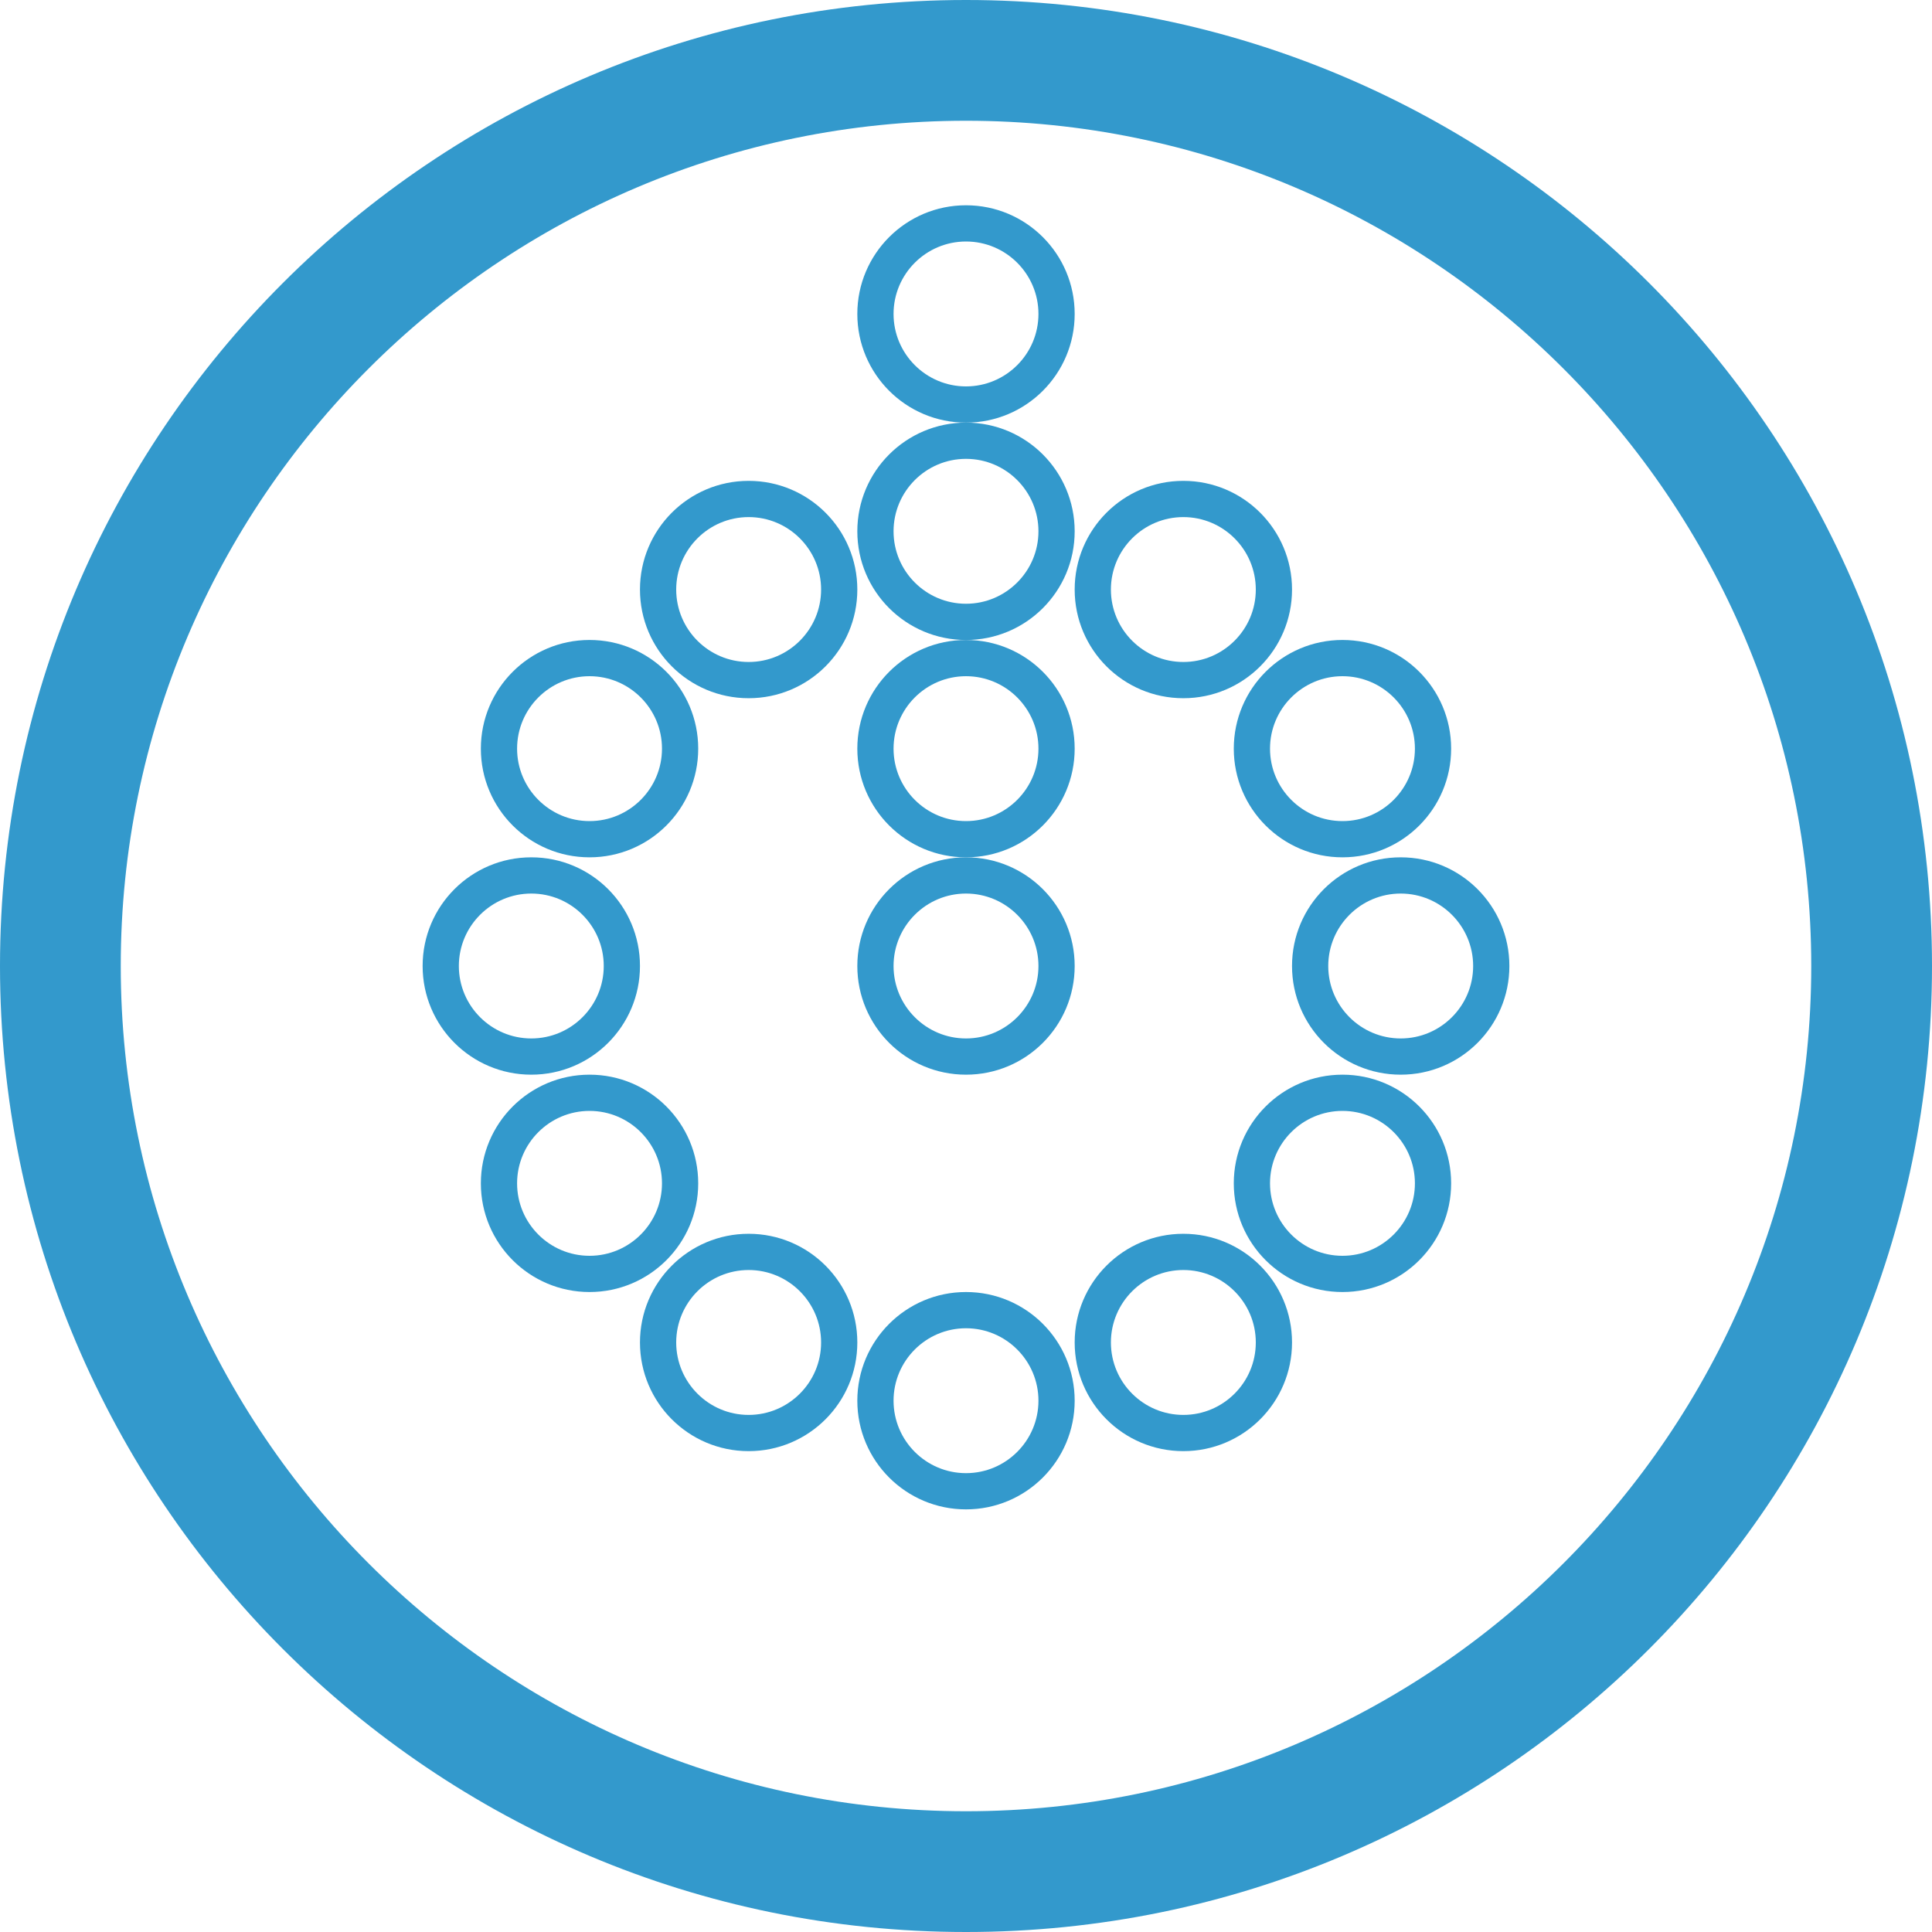
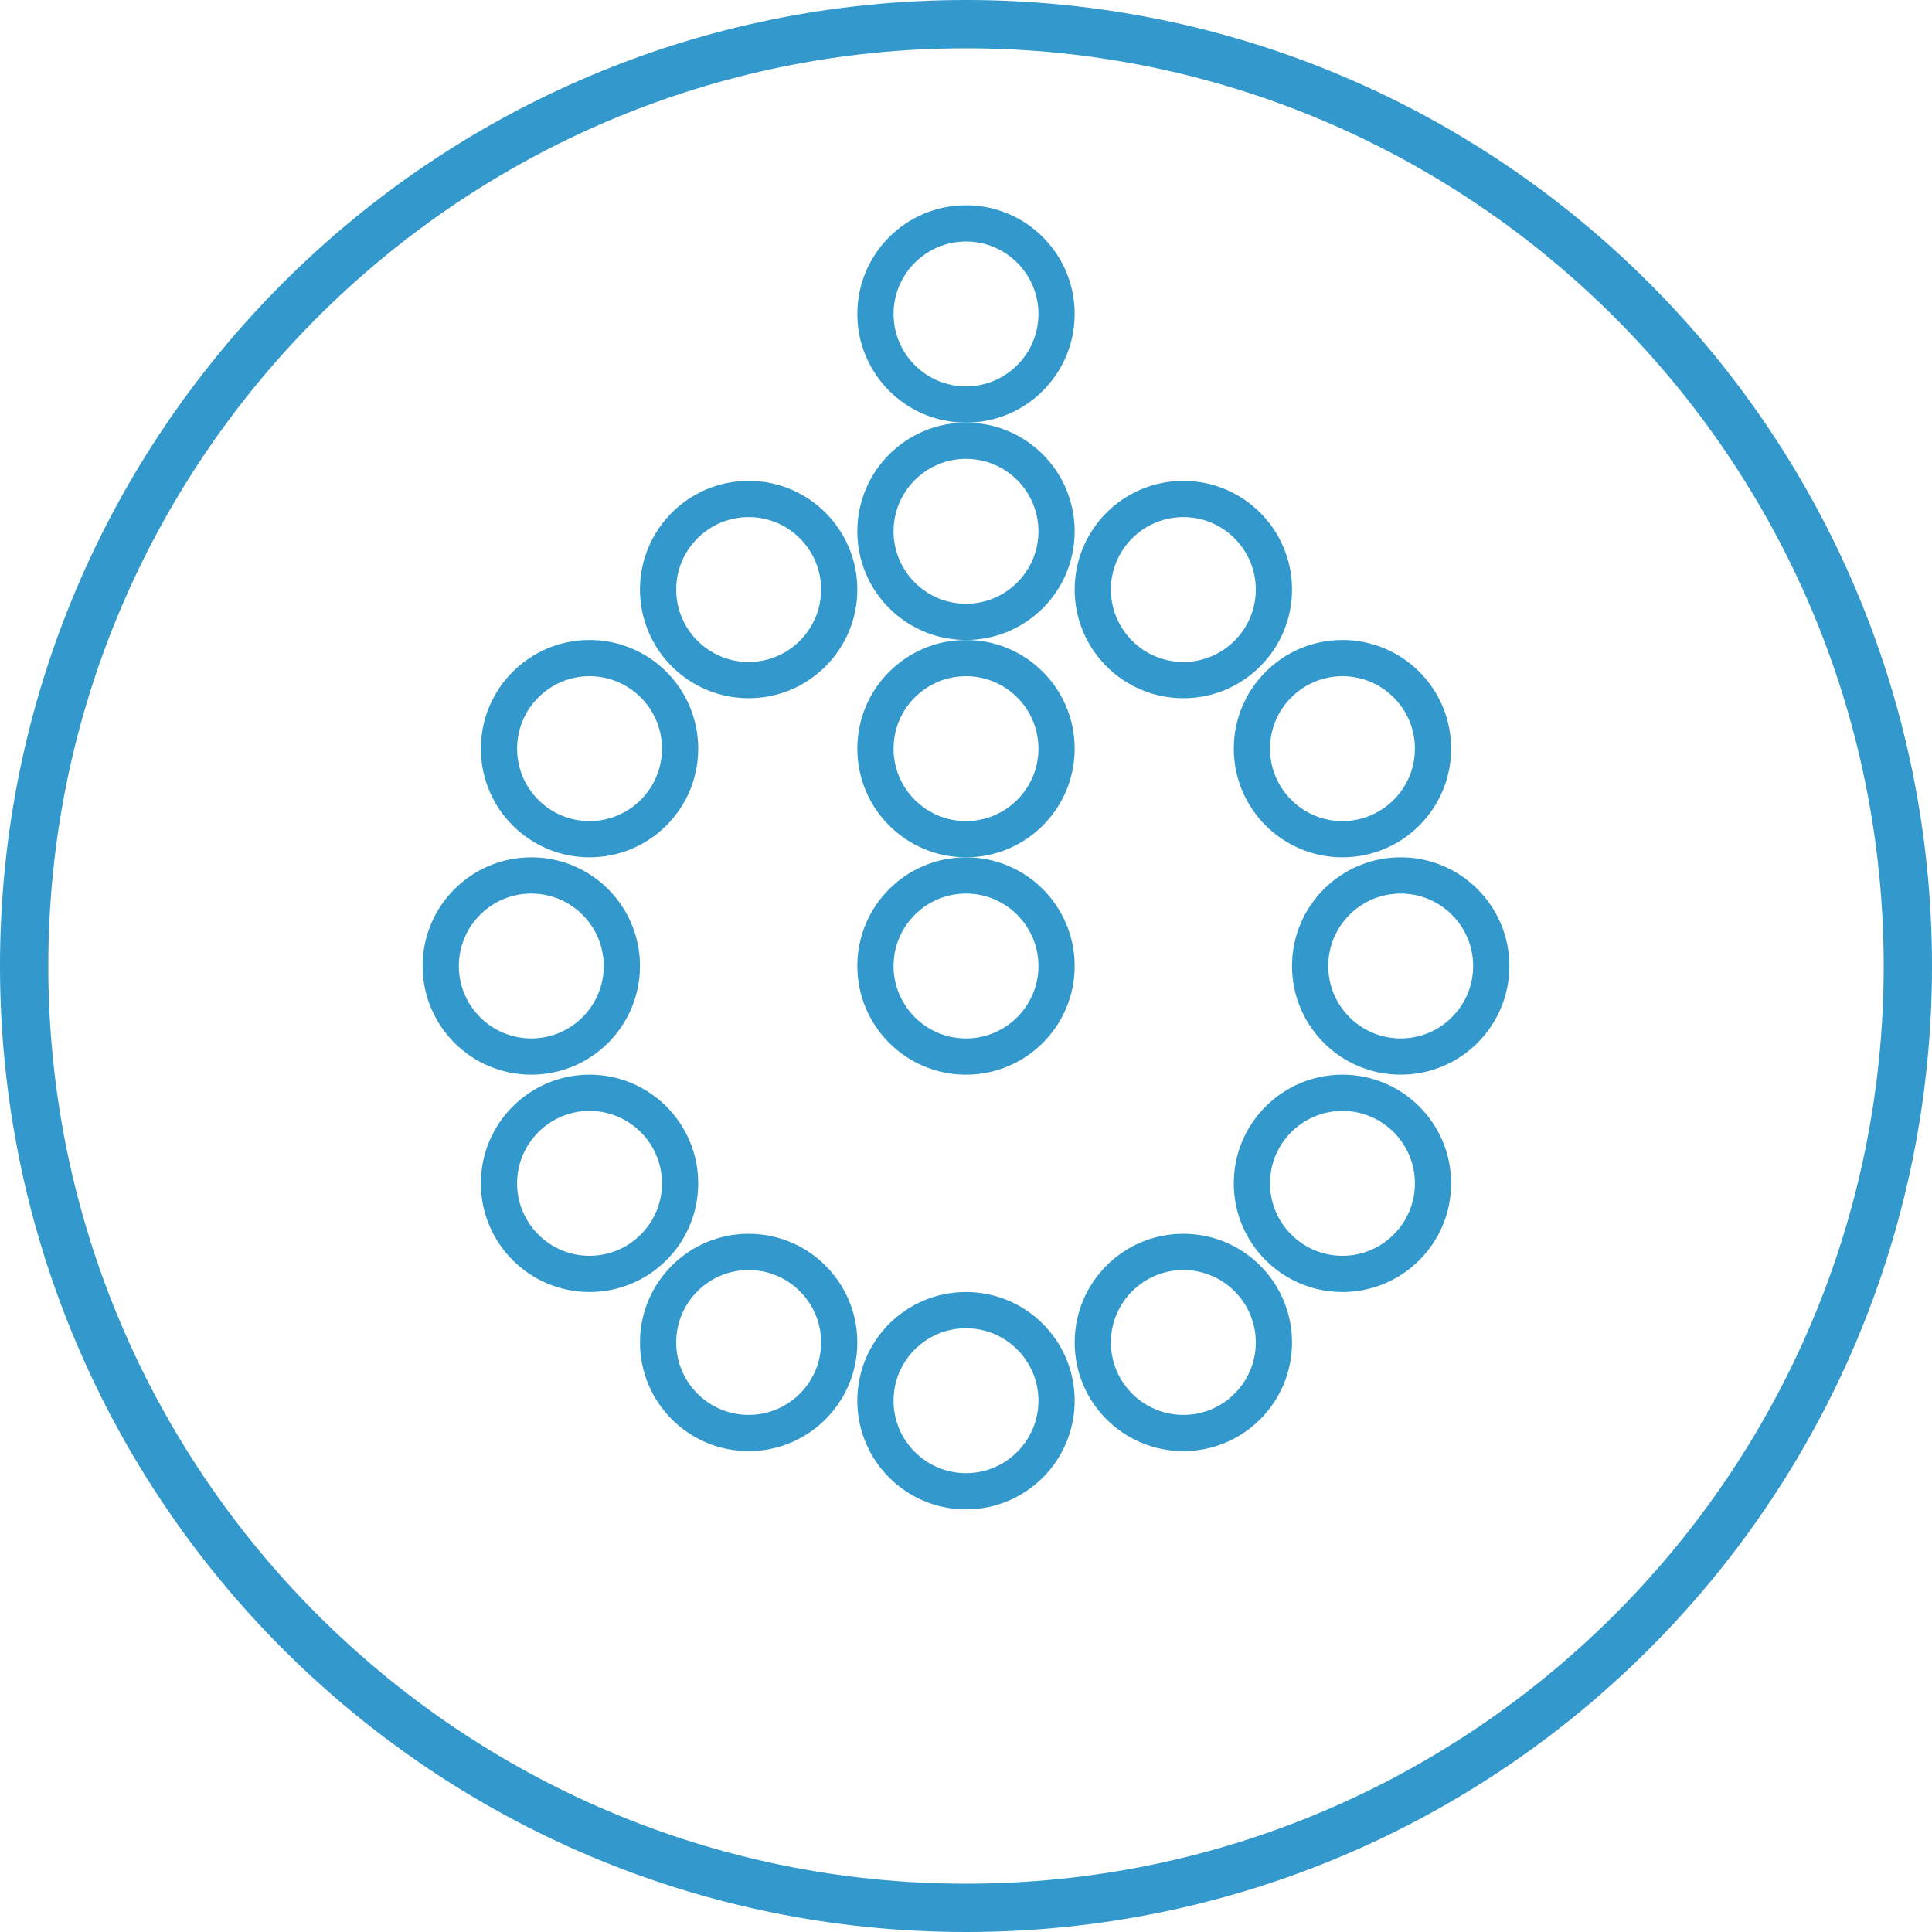
<svg xmlns="http://www.w3.org/2000/svg" version="1.1" id="Layer_1" x="0px" y="0px" width="160px" height="160px" viewBox="0 0 160 160" enable-background="new 0 0 160 160" xml:space="preserve">
  <g>
    <path fill="#3399CC" d="M62,42.823c3.309,0,6,2.691,6,6s-2.691,6-6,6s-6-2.691-6-6S58.691,42.823,62,42.823 M62,39.823   c-4.971,0-9,4.029-9,9s4.029,9,9,9s9-4.029,9-9S66.971,39.823,62,39.823L62,39.823z" />
  </g>
  <g>
    <path fill="#3399CC" d="M48.823,92c3.309,0,6,2.691,6,6s-2.691,6-6,6s-6-2.691-6-6S45.514,92,48.823,92 M48.823,89   c-4.97,0-9,4.029-9,9s4.03,9,9,9c4.971,0,9-4.029,9-9S53.793,89,48.823,89L48.823,89z" />
  </g>
  <g>
    <path fill="#3399CC" d="M98,105.177c3.309,0,6,2.691,6,6s-2.691,6-6,6s-6-2.691-6-6S94.691,105.177,98,105.177 M98,102.177   c-4.971,0-9,4.029-9,9s4.029,9,9,9s9-4.029,9-9S102.971,102.177,98,102.177L98,102.177z" />
  </g>
  <g>
    <path fill="#3399CC" d="M111.177,56c3.309,0,6,2.691,6,6s-2.691,6-6,6s-6-2.691-6-6S107.868,56,111.177,56 M111.177,53   c-4.971,0-9,4.029-9,9c0,4.97,4.029,9,9,9s9-4.03,9-9C120.177,57.029,116.147,53,111.177,53L111.177,53z" />
  </g>
  <g>
    <path fill="#3399CC" d="M98,42.823c3.309,0,6,2.691,6,6s-2.691,6-6,6s-6-2.691-6-6S94.691,42.823,98,42.823 M98,39.823   c-4.971,0-9,4.029-9,9c0,4.97,4.029,9,9,9s9-4.03,9-9C107,43.853,102.971,39.823,98,39.823L98,39.823z" />
  </g>
  <g>
    <path fill="#3399CC" d="M111.177,92c3.309,0,6,2.691,6,6s-2.691,6-6,6s-6-2.691-6-6S107.868,92,111.177,92 M111.177,89   c-4.971,0-9,4.029-9,9s4.029,9,9,9s9-4.029,9-9S116.147,89,111.177,89L111.177,89z" />
  </g>
  <g>
    <path fill="#3399CC" d="M62,105.177c3.309,0,6,2.691,6,6s-2.691,6-6,6s-6-2.691-6-6S58.691,105.177,62,105.177 M62,102.177   c-4.971,0-9,4.029-9,9s4.029,9,9,9s9-4.029,9-9S66.971,102.177,62,102.177L62,102.177z" />
  </g>
  <g>
    <path fill="#3399CC" d="M48.823,56c3.309,0,6,2.691,6,6s-2.691,6-6,6s-6-2.691-6-6S45.514,56,48.823,56 M48.823,53   c-4.97,0-9,4.029-9,9s4.03,9,9,9c4.971,0,9-4.029,9-9S53.793,53,48.823,53L48.823,53z" />
  </g>
  <g>
-     <path fill="#3399CC" d="M80,10c38.598,0,70,31.402,70,70c0,38.598-31.402,70-70,70c-38.598,0-70-31.402-70-70   C10,41.402,41.402,10,80,10 M80,0C35.817,0,0,35.817,0,80s35.817,80,80,80s80-35.817,80-80S124.183,0,80,0L80,0z" />
+     <path fill="#3399CC" d="M80,4c41.906,0,76,34.093,76,76c0,41.906-34.094,76-76,76c-41.907,0-76-34.094-76-76   C4,38.093,38.093,4,80,4 M80,0C35.817,0,0,35.817,0,80s35.817,80,80,80s80-35.817,80-80S124.183,0,80,0L80,0z" />
  </g>
  <g>
    <circle fill="none" cx="80" cy="80" r="27" />
  </g>
  <g>
    <path fill="#3399CC" d="M44,74c3.309,0,6,2.691,6,6s-2.691,6-6,6s-6-2.691-6-6S40.691,74,44,74 M44,71c-4.971,0-9,4.029-9,9   s4.029,9,9,9s9-4.029,9-9S48.971,71,44,71L44,71z" />
  </g>
  <g>
    <path fill="#3399CC" d="M80,74c3.309,0,6,2.691,6,6s-2.691,6-6,6s-6-2.691-6-6S76.691,74,80,74 M80,71c-4.971,0-9,4.029-9,9   s4.029,9,9,9s9-4.029,9-9S84.971,71,80,71L80,71z" />
  </g>
  <g>
    <path fill="#3399CC" d="M80,56c3.309,0,6,2.691,6,6s-2.691,6-6,6s-6-2.691-6-6S76.691,56,80,56 M80,53c-4.971,0-9,4.029-9,9   c0,4.97,4.029,9,9,9s9-4.03,9-9C89,57.029,84.971,53,80,53L80,53z" />
  </g>
  <g>
    <path fill="#3399CC" d="M80,38c3.309,0,6,2.691,6,6s-2.691,6-6,6s-6-2.691-6-6S76.691,38,80,38 M80,35c-4.971,0-9,4.029-9,9   c0,4.97,4.029,9,9,9s9-4.03,9-9C89,39.029,84.971,35,80,35L80,35z" />
  </g>
  <g>
    <path fill="#3399CC" d="M80,20c3.309,0,6,2.691,6,6s-2.691,6-6,6s-6-2.691-6-6S76.691,20,80,20 M80,17c-4.971,0-9,4.029-9,9   c0,4.97,4.029,9,9,9s9-4.03,9-9C89,21.029,84.971,17,80,17L80,17z" />
  </g>
  <g>
    <path fill="#3399CC" d="M116,74c3.309,0,6,2.691,6,6s-2.691,6-6,6s-6-2.691-6-6S112.691,74,116,74 M116,71c-4.971,0-9,4.029-9,9   s4.029,9,9,9s9-4.029,9-9S120.971,71,116,71L116,71z" />
  </g>
  <g>
    <path fill="#3399CC" d="M80,110c3.309,0,6,2.691,6,6s-2.691,6-6,6s-6-2.691-6-6S76.691,110,80,110 M80,107c-4.971,0-9,4.029-9,9   s4.029,9,9,9s9-4.029,9-9S84.971,107,80,107L80,107z" />
  </g>
</svg>
